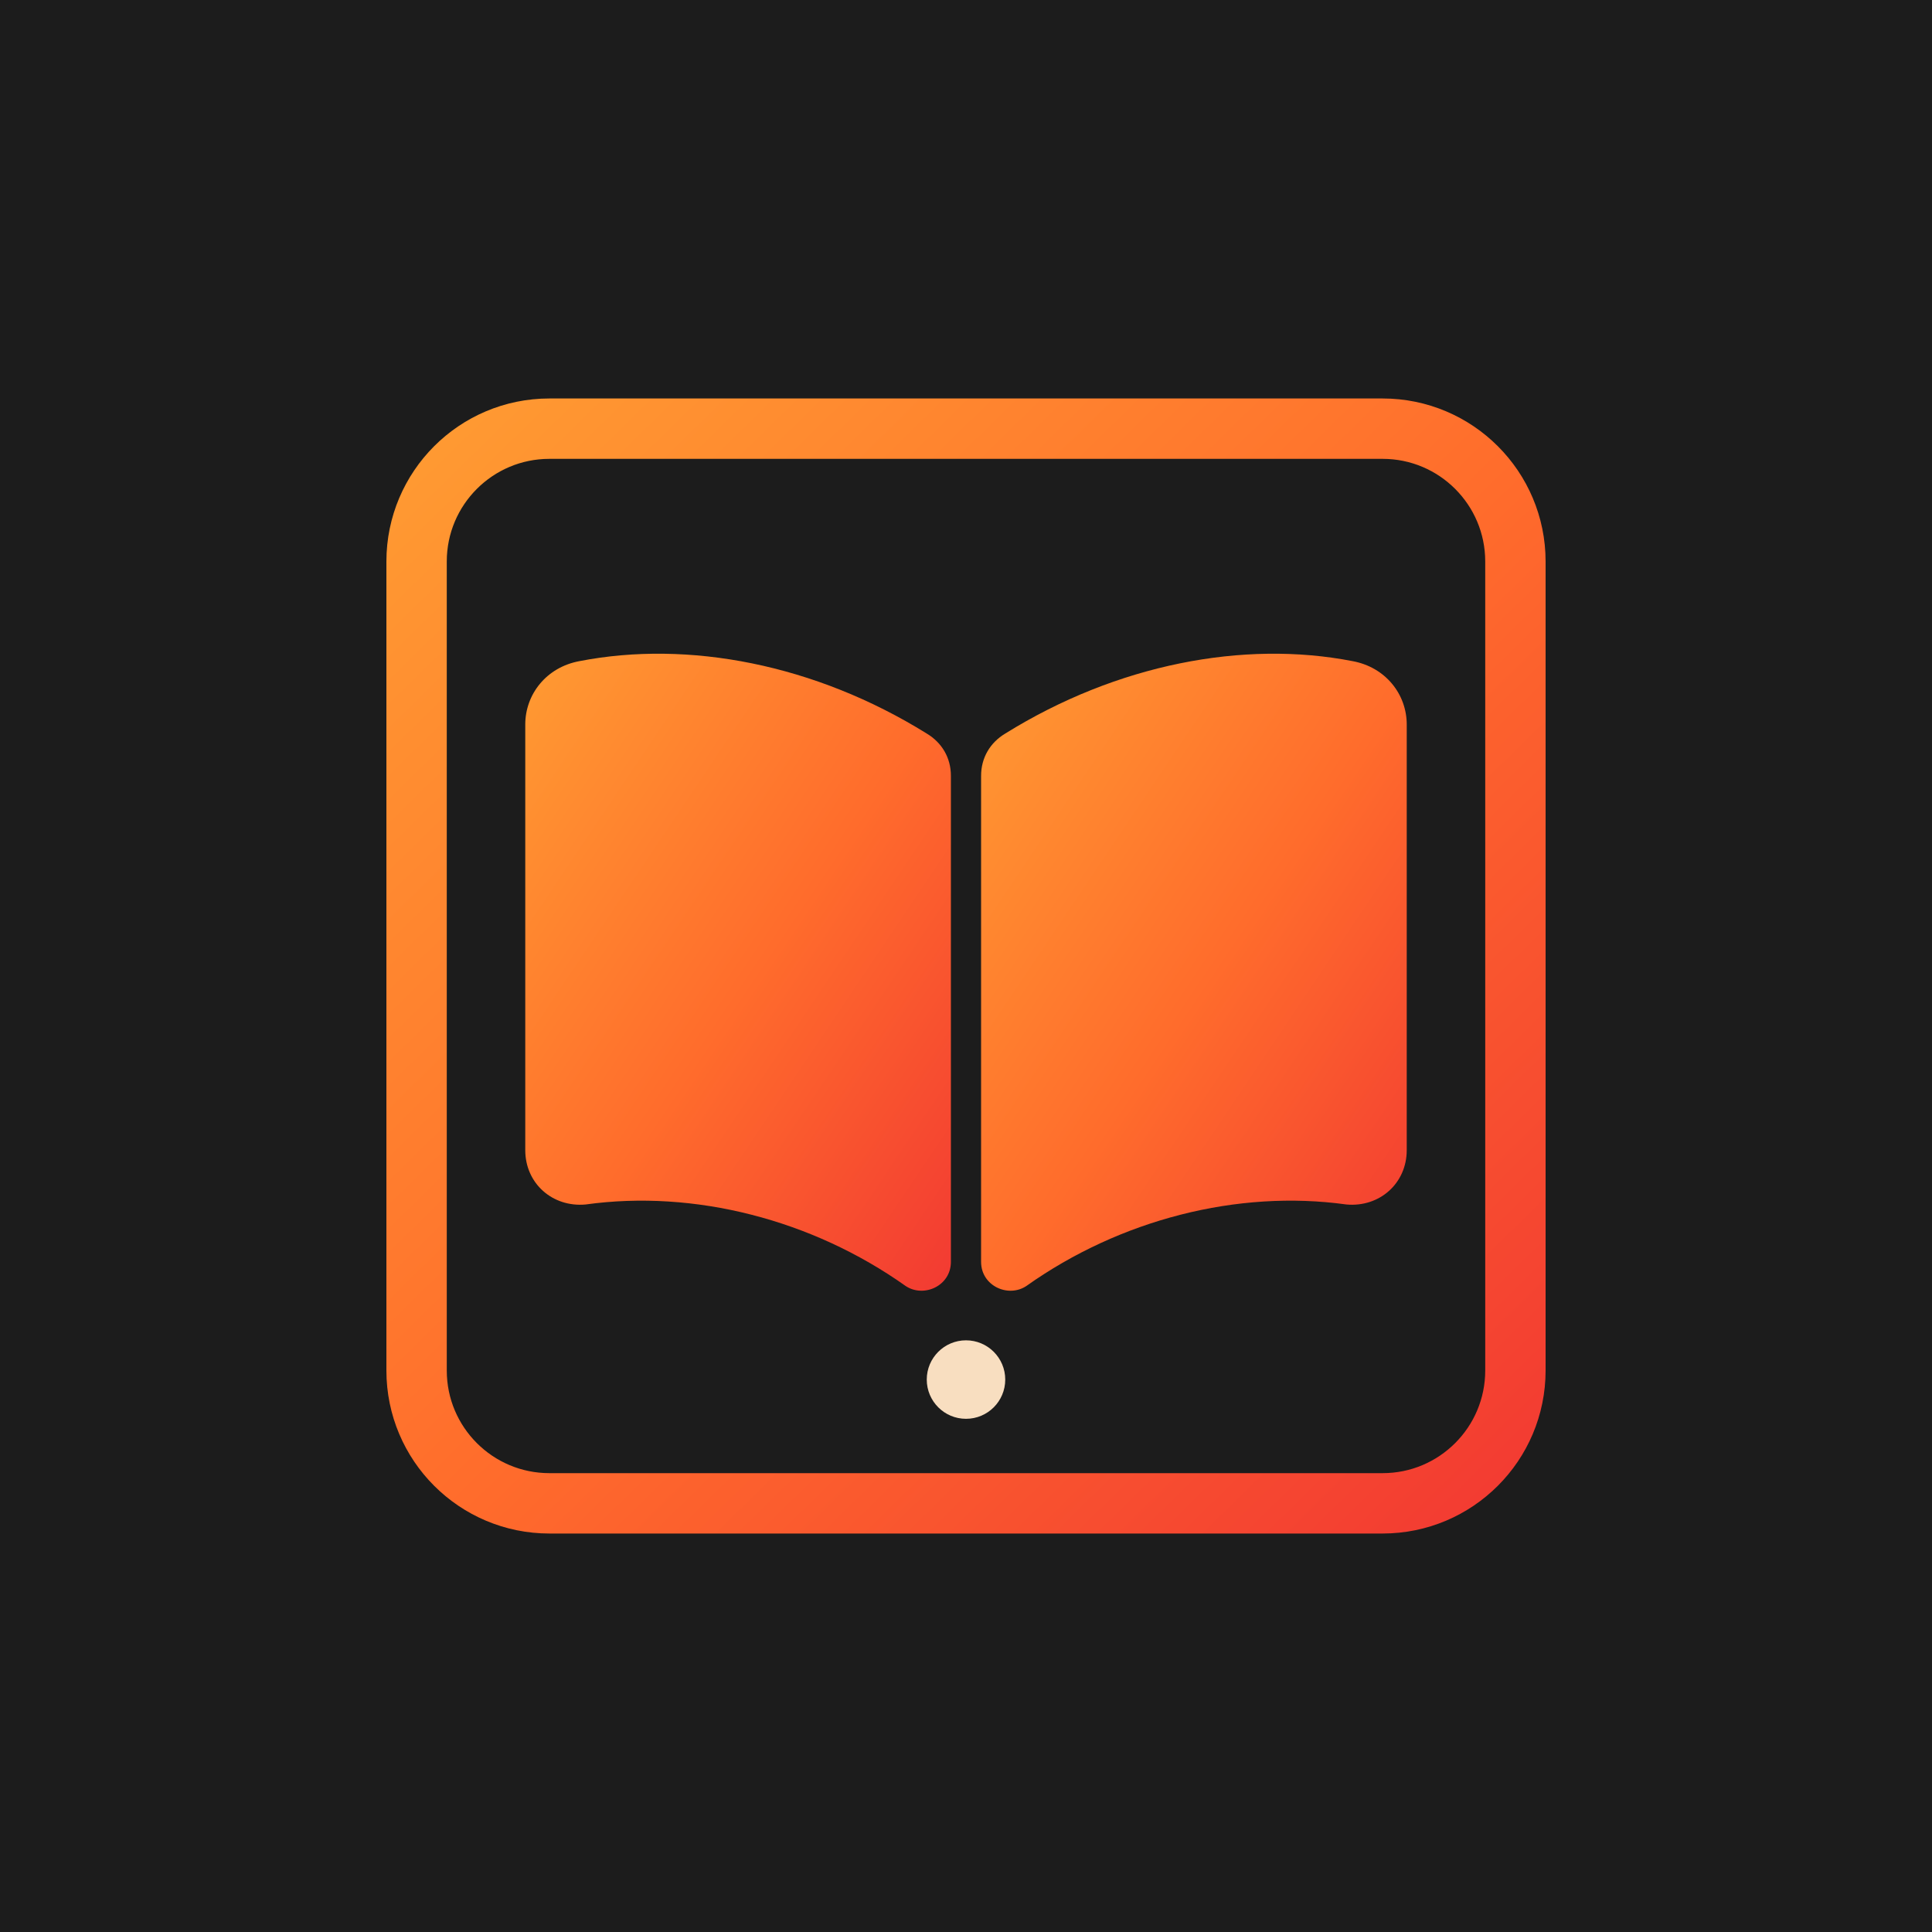
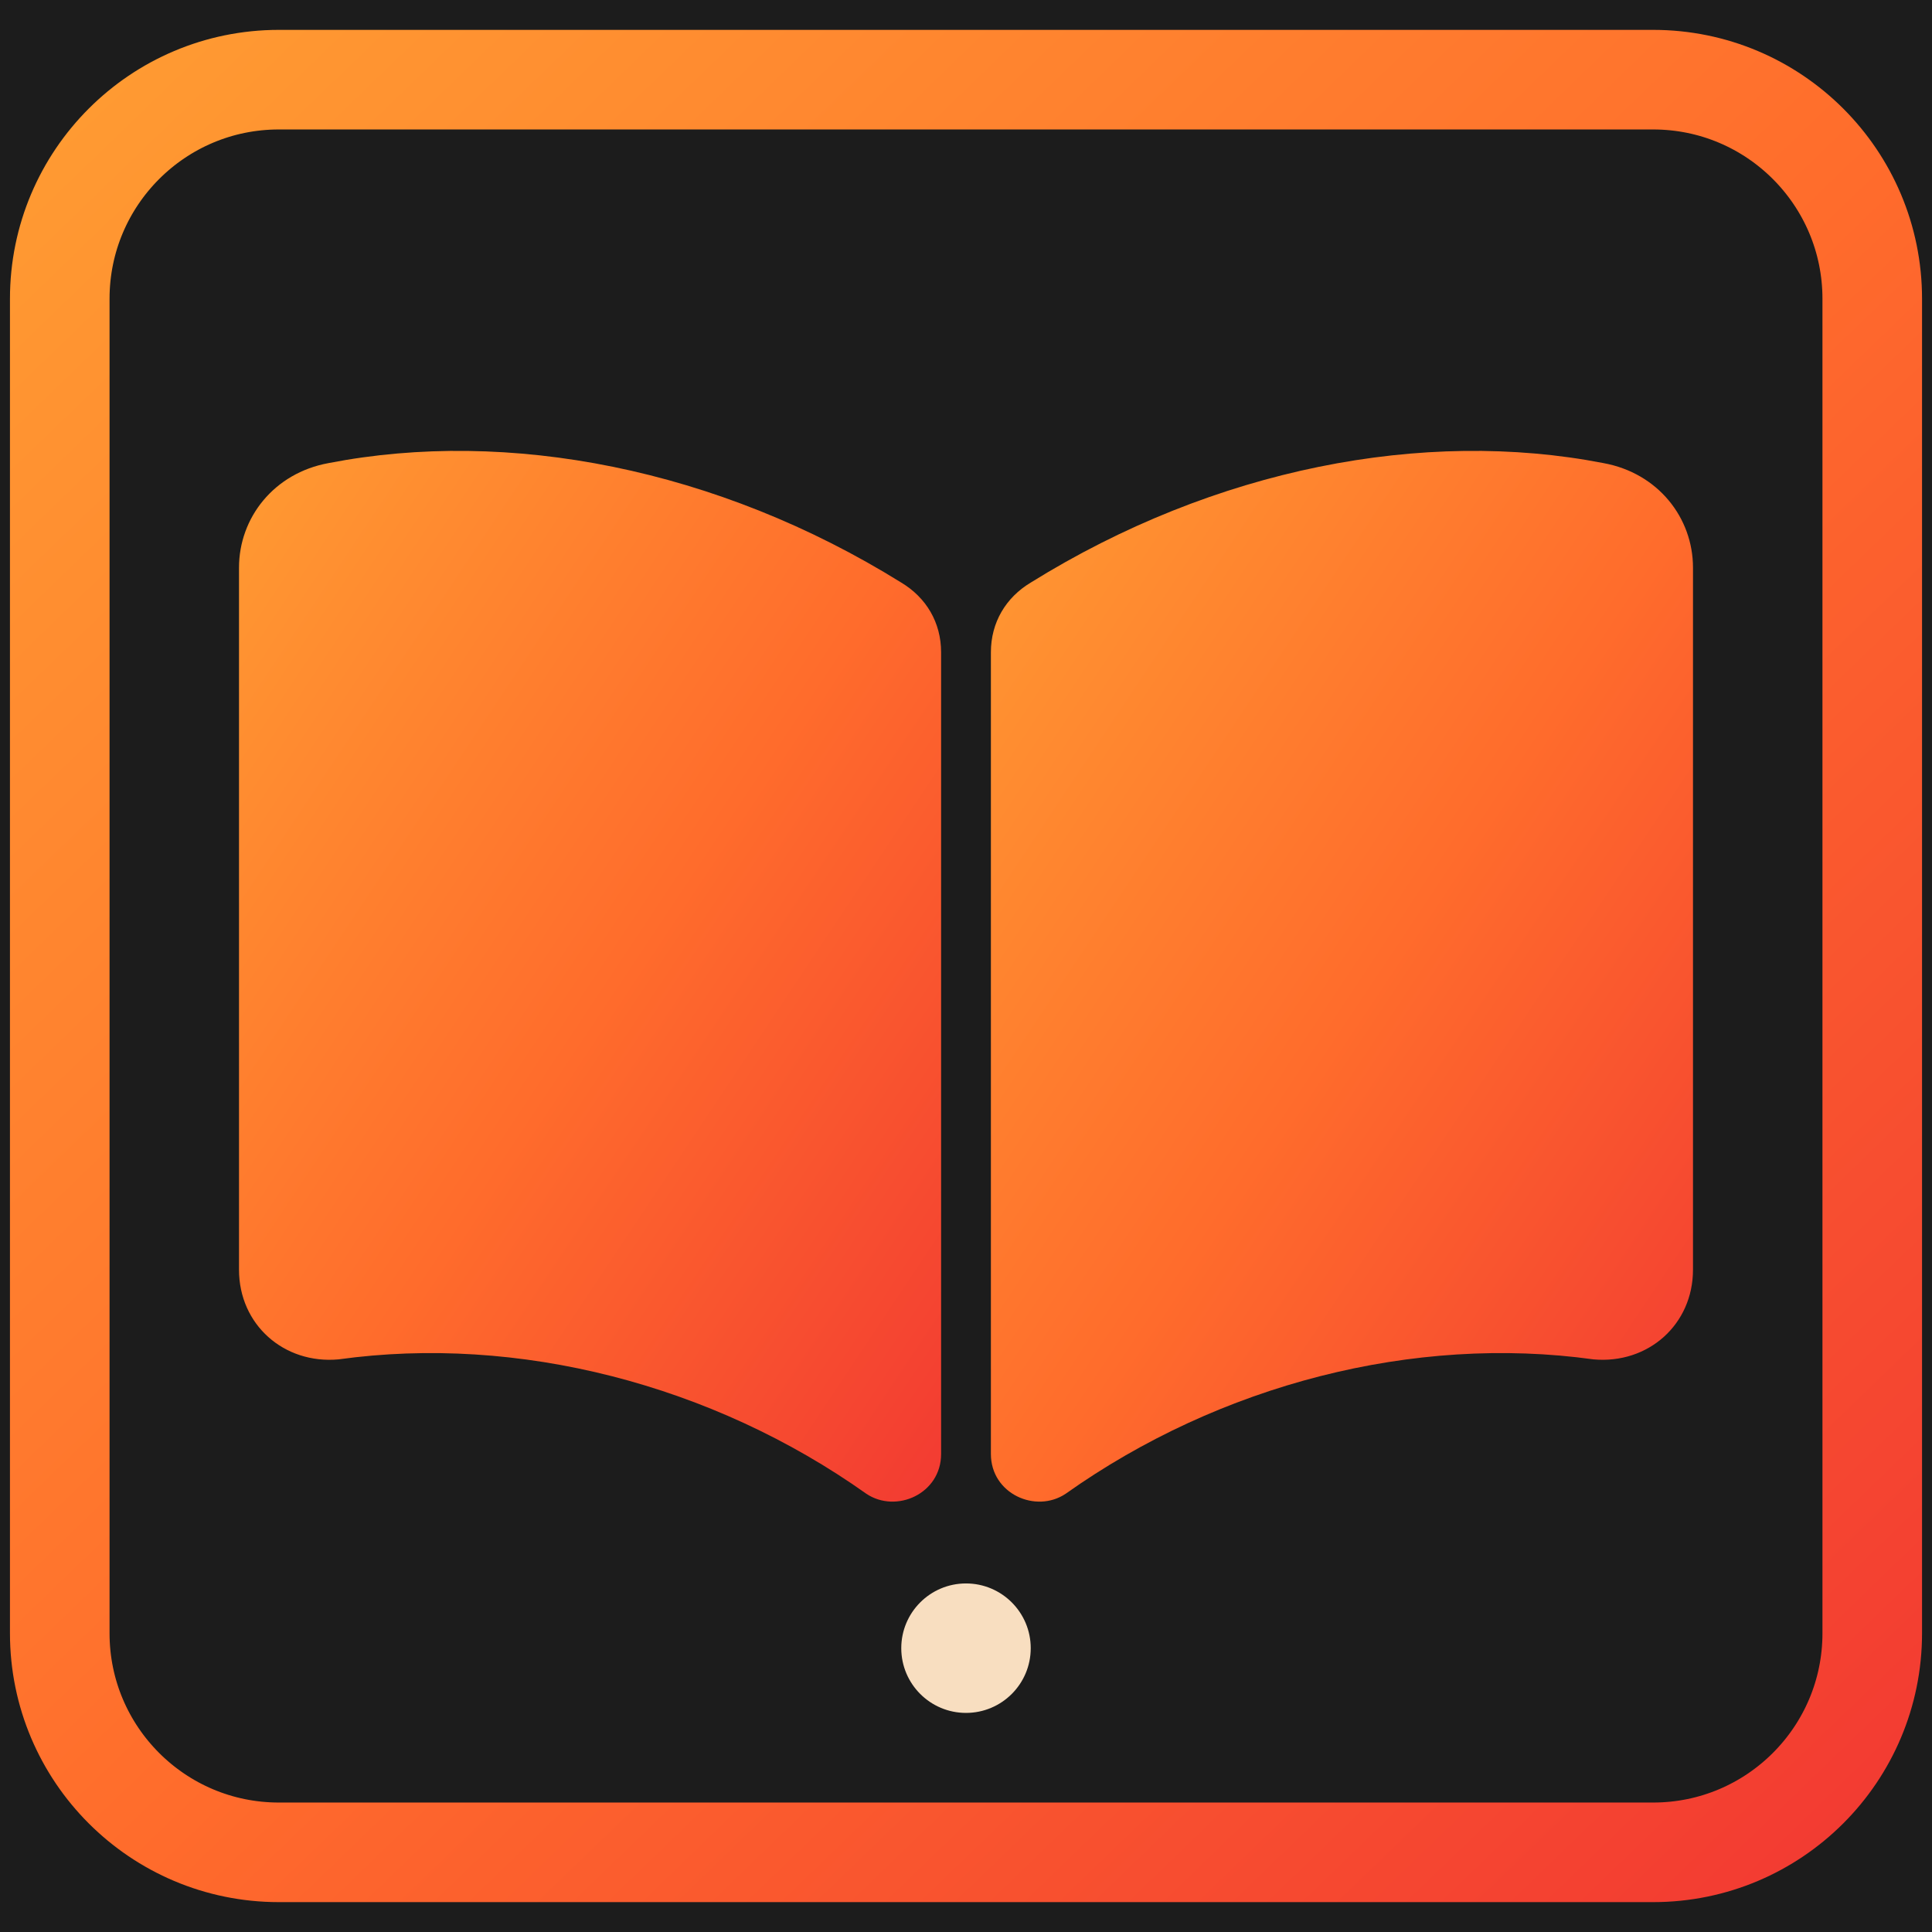
- <svg xmlns="http://www.w3.org/2000/svg" viewBox="0 0 640 640" role="img" aria-label="Applibris icon">
+ <svg xmlns="http://www.w3.org/2000/svg" viewBox="126 126 388 388" role="img" aria-label="Applibris icon">
  <defs>
    <linearGradient id="warm" x1="0" y1="0" x2="1" y2="1">
      <stop offset="0" stop-color="#ff9b32" />
      <stop offset="0.52" stop-color="#ff6c2c" />
      <stop offset="1" stop-color="#f23a32" />
    </linearGradient>
  </defs>
-   <rect width="640" height="640" fill="#1c1c1c" />
+   <rect x="126" y="126" width="388" height="388" fill="#1c1c1c" />
  <rect x="138" y="142" width="364" height="356" rx="44" fill="none" stroke="url(#warm)" stroke-width="20" />
  <path d="M192 219c36-7 78 1 115 24 5 3 8 8 8 14v161c0 8-9 12-15 8-31-22-70-32-106-27-11 1-20-7-20-18V240c0-10 7-19 18-21Z" fill="url(#warm)" />
  <path d="M448 219c-36-7-78 1-115 24-5 3-8 8-8 14v161c0 8 9 12 15 8 31-22 70-32 106-27 11 1 20-7 20-18V240c0-10-7-19-18-21Z" fill="url(#warm)" />
  <circle cx="320" cy="457" r="13" fill="#f8dec0" />
</svg>
